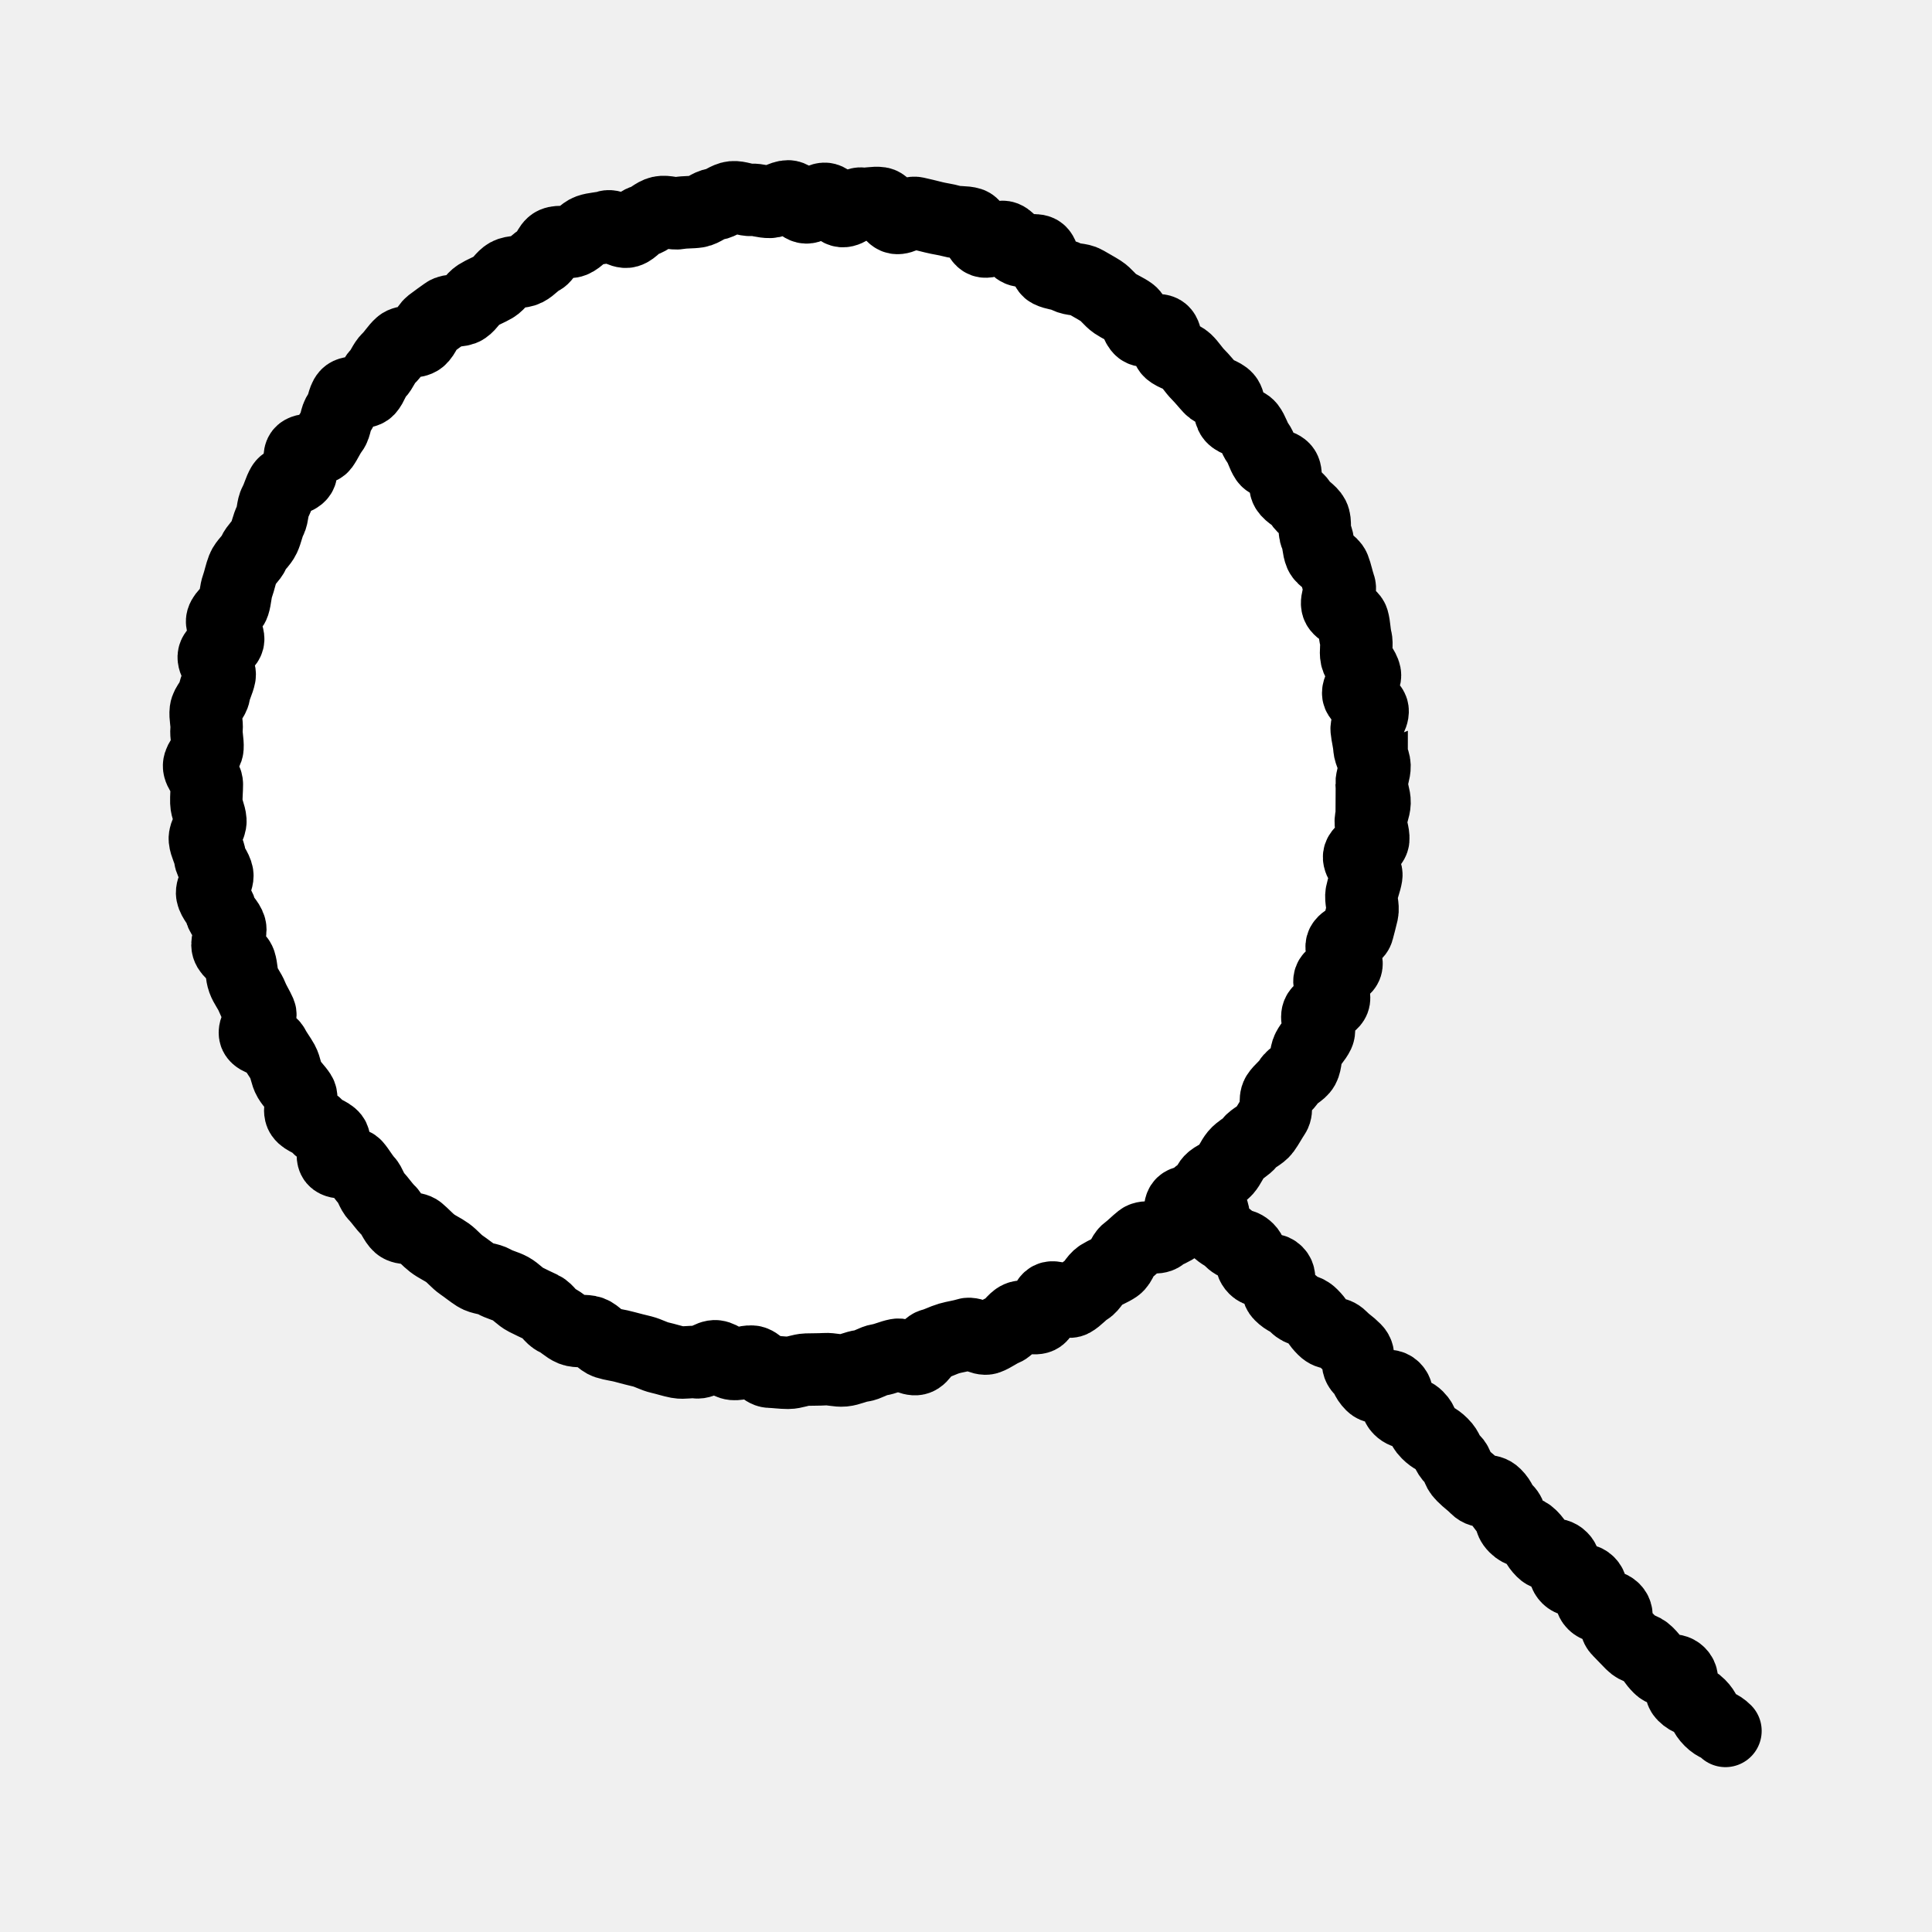
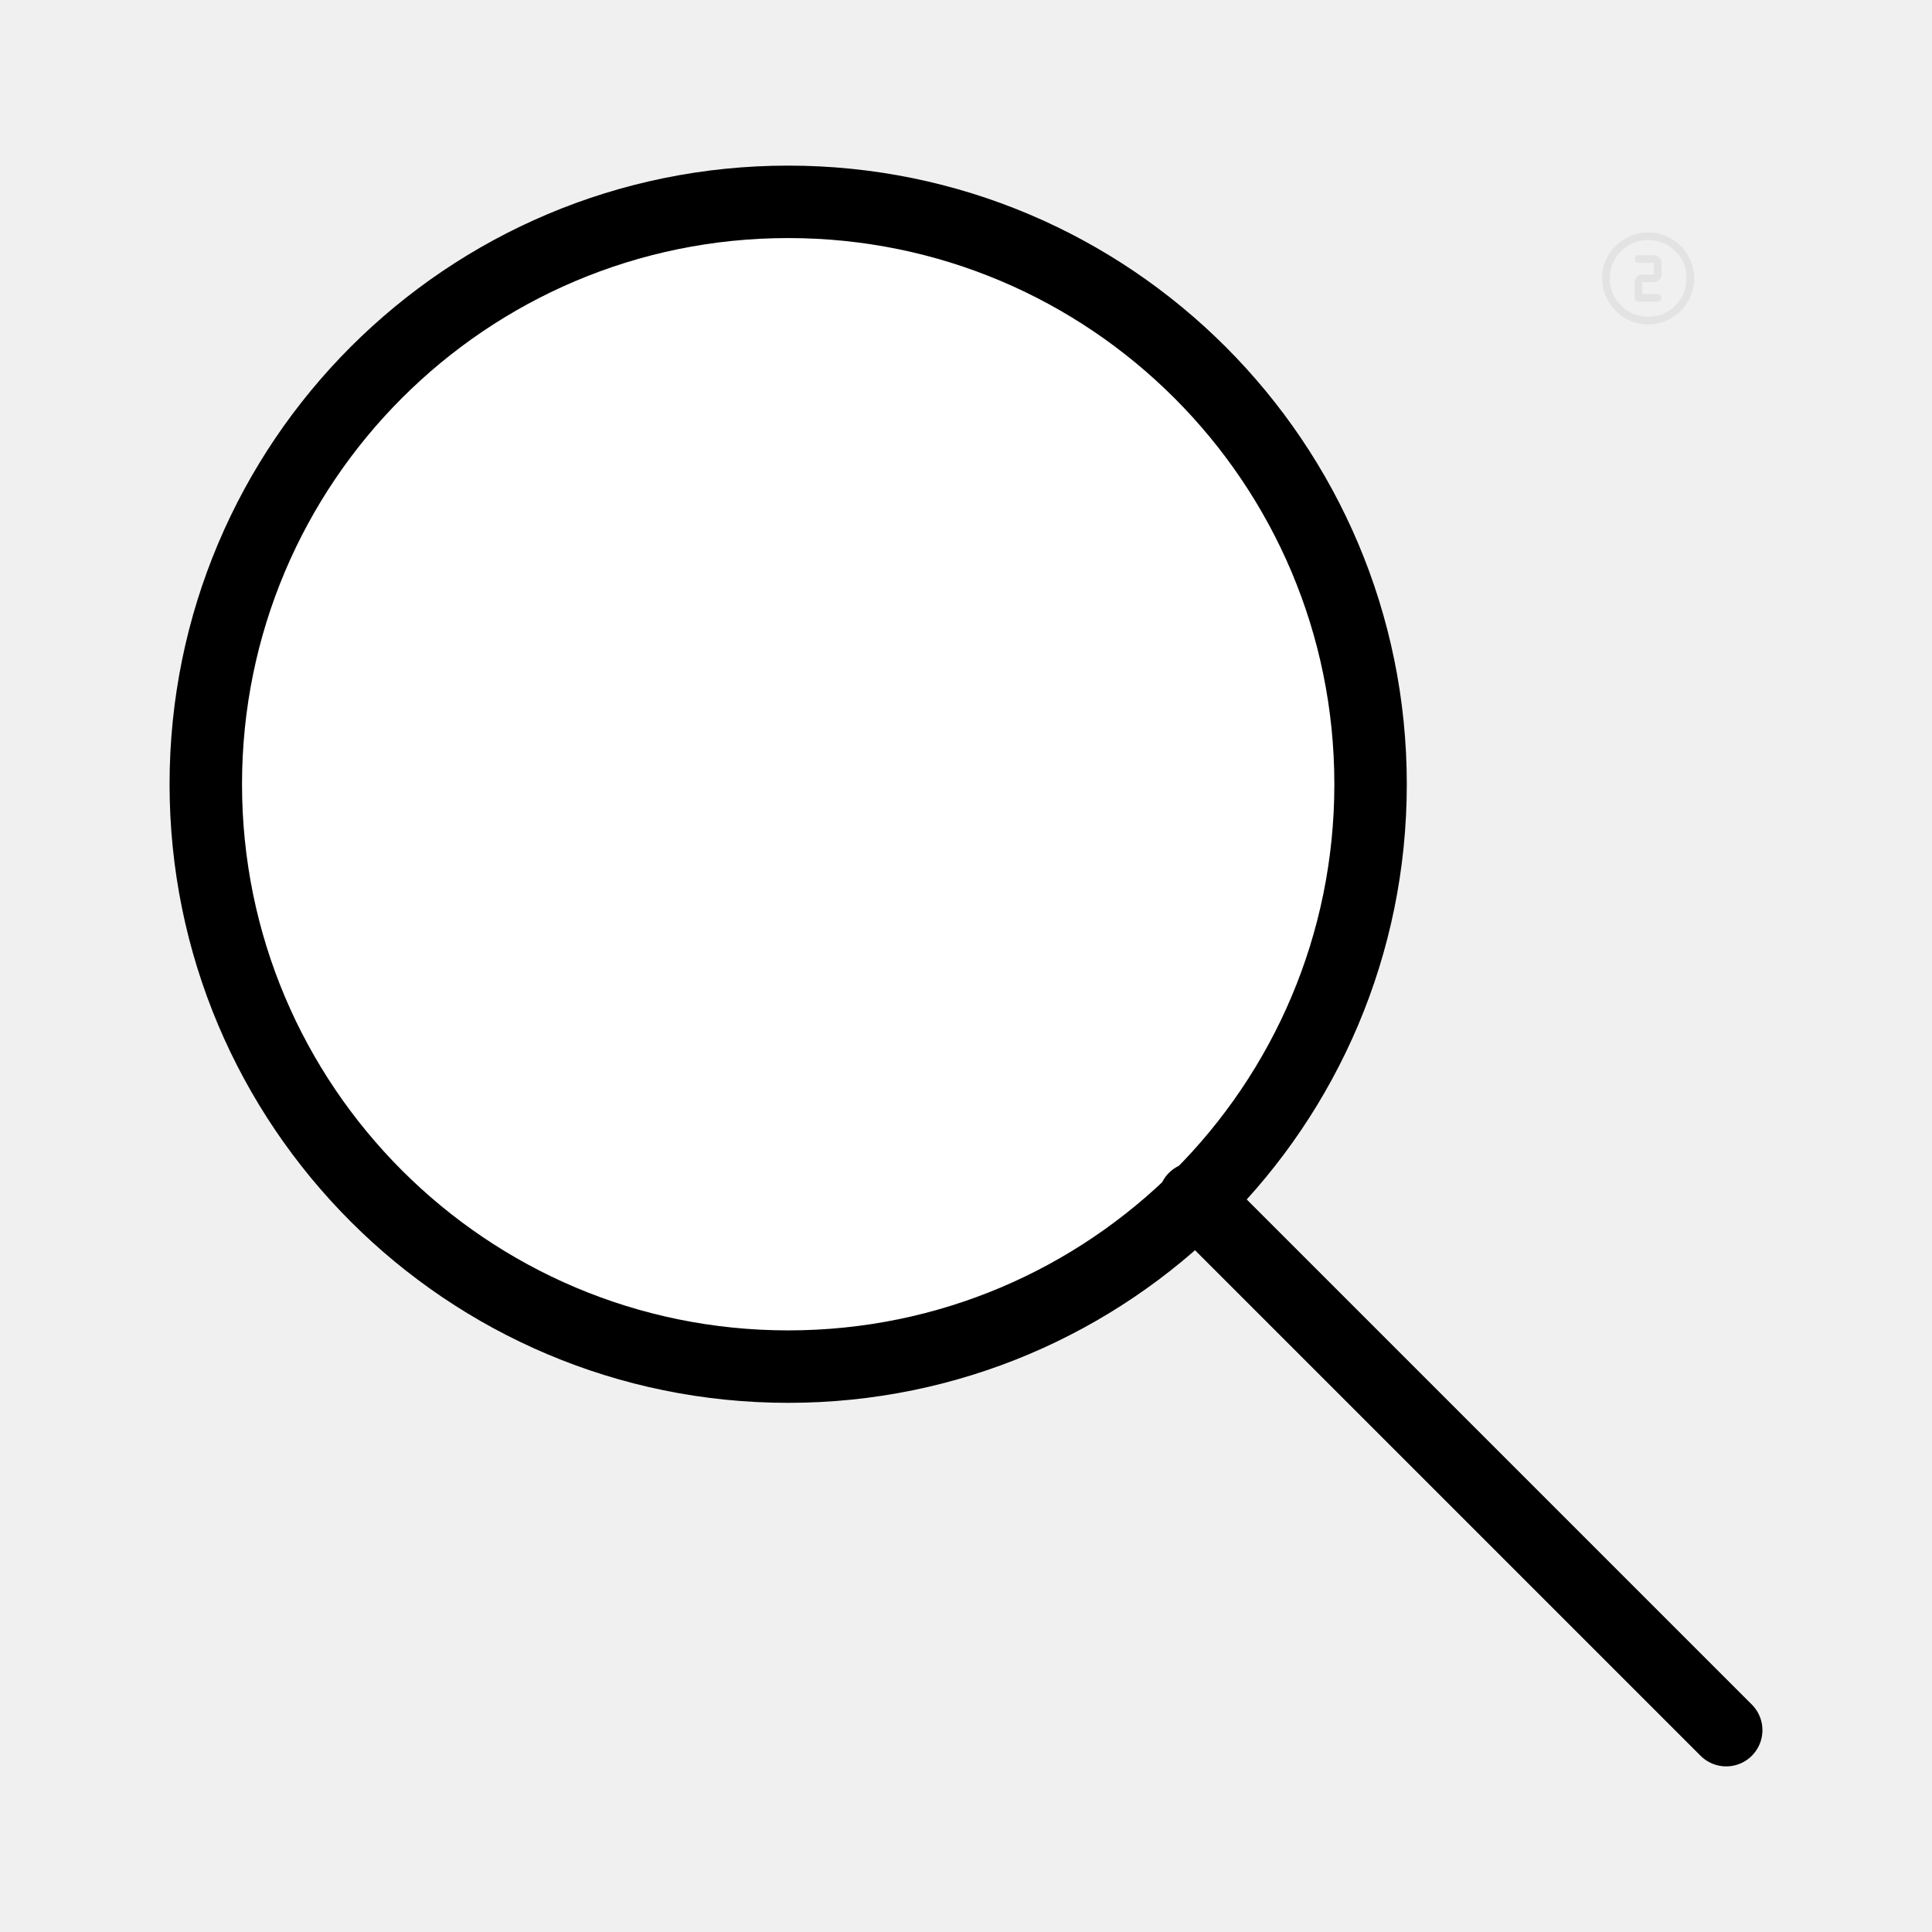
- <svg xmlns="http://www.w3.org/2000/svg" id="Small" width="400" height="400" viewBox="0 0 400 400">
-   <path d="M283.983,162.366c0,1.268.64,2.558.601,3.816-.039,1.267-.698,2.518-.776,3.775-.078,1.265.622,2.607.505,3.861-.118,1.261-2.761,2.238-2.917,3.487-.157,1.257,1.675,2.777,1.479,4.021-.197,1.251-.732,2.454-.967,3.692s.396,2.687.122,3.917-.634,2.486-.947,3.707c-.314,1.226-2.908,1.826-3.259,3.036s1.287,3.035.897,4.234-2.974,1.645-3.402,2.831,1.272,3.174.807,4.346-2.754,1.59-3.255,2.748.598,3.037.06,4.178-1.551,2.069-2.125,3.193-.354,2.696-.963,3.801c-.61,1.107-2.249,1.644-2.892,2.73s-1.81,1.841-2.487,2.906.078,3.084-.633,4.127-1.306,2.216-2.049,3.237c-.743,1.021-2.239,1.51-3.014,2.507s-2.093,1.561-2.899,2.533-1.249,2.254-2.084,3.201-2.301,1.312-3.165,2.233-.749,2.794-1.642,3.687-3.307.202-4.228,1.066-.016,3.731-.963,4.567-2.354,1.18-3.327,1.986-3.221.002-4.219.777-1.834,1.697-2.855,2.44-1.258,2.575-2.302,3.286-2.278,1.135-3.344,1.813-1.611,2.227-2.698,2.871-1.936,1.778-3.043,2.388-3.496-1.194-4.622-.619-1.116,3.461-2.26,4-3.017-.507-4.177-.004-1.874,2.089-3.05,2.555-2.226,1.344-3.416,1.772-3.093-1.225-4.296-.835-2.445.523-3.66.875-2.316.981-3.542,1.294-1.962,2.678-3.197,2.952-2.814-1.081-4.058-.846-2.412.829-3.663,1.026c-1.244.195-2.405,1.099-3.661,1.256-1.25.156-2.481.82-3.742.938-1.254.117-2.588-.332-3.852-.253-1.257.078-2.545.048-3.812.087-1.258.039-2.542.662-3.81.662s-2.564-.197-3.823-.236c-1.267-.039-2.444-2.006-3.701-2.084-1.265-.078-2.571.605-3.825.488-1.261-.118-2.37-1.426-3.619-1.582-1.257-.157-2.747,1.433-3.991,1.237-1.251-.197-2.633.212-3.871-.023s-2.482-.662-3.713-.936-2.397-.965-3.618-1.277-2.483-.59-3.693-.941-2.531-.464-3.73-.853-2.079-1.779-3.265-2.207-2.711-.015-3.883-.48-2.111-1.554-3.268-2.056-1.838-2.044-2.979-2.582-2.265-1.058-3.389-1.632-1.959-1.623-3.064-2.232-2.386-.844-3.471-1.487-2.594-.571-3.659-1.248-2.037-1.49-3.08-2.201-1.835-1.757-2.856-2.5-2.216-1.231-3.213-2.005-1.825-1.74-2.797-2.545-3.103-.274-4.05-1.109-1.34-2.318-2.26-3.183-1.593-1.996-2.485-2.889-1.147-2.389-2.011-3.31-1.432-2.07-2.267-3.017-3.607-.243-4.413-1.216.532-3.665-.243-4.663-2.51-1.244-3.253-2.266-2.57-1.3-3.281-2.345.415-3.301-.263-4.367-1.656-1.919-2.3-3.006-.69-2.482-1.3-3.589-1.391-2.081-1.966-3.207c-.574-1.123-3.174-1.26-3.713-2.403-.538-1.141,1.459-3.427.957-4.587s-1.203-2.188-1.668-3.364-1.324-2.164-1.752-3.354c-.427-1.186-.346-2.515-.737-3.718s-2.152-1.961-2.504-3.176c-.351-1.21.782-2.811.468-4.036s-1.664-2.171-1.939-3.407-1.518-2.272-1.754-3.516,1.241-2.773,1.045-4.024c-.195-1.244-1.352-2.342-1.509-3.599-.156-1.25-.941-2.447-1.059-3.708-.117-1.254,1.218-2.624,1.14-3.889-.078-1.257-.796-2.476-.835-3.742-.039-1.258.105-2.519.105-3.787s-1.647-2.575-1.608-3.833c.039-1.267,1.659-2.477,1.737-3.733.078-1.265-.307-2.565-.19-3.819.118-1.261-.313-2.599-.157-3.849.157-1.257,1.544-2.347,1.74-3.591.197-1.251.881-2.398,1.116-3.636s-1.453-2.889-1.179-4.119,2.609-1.982,2.921-3.203c.314-1.226-1.527-3.047-1.176-4.257s1.96-2.067,2.349-3.267.372-2.556.799-3.742.649-2.48,1.114-3.652,1.706-2.042,2.208-3.2,1.64-2.02,2.177-3.161.714-2.448,1.288-3.571.405-2.651,1.014-3.756.891-2.43,1.535-3.515,2.979-1.137,3.656-2.201-.596-3.426.114-4.469,3.799-.413,4.542-1.433,1.196-2.21,1.97-3.207.635-2.707,1.44-3.68.74-2.717,1.576-3.663,3.516-.214,4.381-1.134,1.13-2.386,2.023-3.279,1.284-2.302,2.204-3.167,1.575-2.046,2.522-2.882,3.015-.355,3.988-1.16,1.301-2.392,2.298-3.167,2.044-1.485,3.066-2.229,2.886-.247,3.931-.958,1.648-2.027,2.714-2.705,2.258-1.098,3.345-1.742,1.737-2.015,2.844-2.625,2.681-.293,3.807-.868,1.942-1.716,3.086-2.255,1.525-2.791,2.685-3.294,2.784.051,3.959-.415,2.041-1.807,3.231-2.235,2.569-.387,3.772-.778,3.05,1.372,4.265,1.019,2.075-1.881,3.301-2.195,2.242-1.507,3.478-1.782,2.665.393,3.908.157,2.528-.117,3.778-.314c1.244-.195,2.353-1.36,3.61-1.517,1.25-.156,2.424-1.316,3.685-1.434,1.254-.117,2.61.61,3.874.532,1.257-.078,2.557.456,3.823.417,1.258-.039,2.523-1.138,3.79-1.138s2.497,2.238,3.755,2.277c1.267.039,2.615-1.846,3.871-1.768,1.265.078,2.342,2.41,3.596,2.527,1.261.118,2.717-1.696,3.967-1.539,1.257.157,2.622-.28,3.866-.084,1.251.197,2.082,2.796,3.32,3.031s2.834-1.272,4.064-.998,2.482.573,3.703.885,2.521.45,3.732.801,2.65.105,3.849.494,1.573,3.227,2.759,3.654,3.187-1.277,4.359-.812,1.854,2.171,3.011,2.672,2.94-.322,4.081.216,1.046,3.602,2.169,4.176,2.527.556,3.632,1.164,2.698.355,3.783.999,2.214,1.241,3.278,1.918,1.808,1.85,2.851,2.561,2.257,1.178,3.278,1.921,1.11,2.692,2.107,3.466,3.522-.364,4.495.441.553,3.24,1.499,4.075,2.445,1.036,3.365,1.9,1.57,1.991,2.463,2.884,1.659,1.881,2.524,2.801,2.516,1.118,3.351,2.065.414,2.95,1.22,3.923,2.713,1.04,3.488,2.037,1.065,2.355,1.808,3.376.988,2.366,1.699,3.411,3.077.999,3.755,2.065c.677,1.065-.154,3.063.491,4.15.643,1.085,2.233,1.626,2.843,2.733s2.118,1.766,2.693,2.892.032,2.824.571,3.968c.538,1.141.417,2.576.919,3.736s2.339,1.769,2.805,2.945c.464,1.172.677,2.469,1.105,3.659s-.779,2.928-.389,4.131,2.813,1.777,3.165,2.992.313,2.561.626,3.786-.127,2.636.148,3.872c.274,1.23,1.496,2.283,1.732,3.526s-1.568,2.83-1.371,4.081c.195,1.244,2.803,2.156,2.96,3.412.156,1.25-1.336,2.701-1.218,3.962.117,1.254.482,2.488.56,3.752.078,1.257,1.018,2.491,1.058,3.758.039,1.258-.602,2.548-.602,3.816ZM357.237,358.367c-1.342-1.342-1.809-.875-3.15-2.217-1.342-1.342-.917-1.767-2.259-3.108-1.341-1.341-1.908-.774-3.249-2.115s.442-3.124-.898-4.464-2.774.092-4.114-1.248c-1.341-1.341-1.113-1.569-2.454-2.91s-1.986-.698-3.328-2.04-1.301-1.383-2.643-2.725.317-2.999-1.025-4.34-2.827.145-4.169-1.196.286-2.969-1.056-4.311-2.964.279-4.307-1.064.04-2.724-1.301-4.066-2.598-.085-3.939-1.427c-1.342-1.342-.988-1.696-2.33-3.038-1.342-1.342-2.001-.684-3.344-2.026s-.524-2.159-1.866-3.501-.919-1.766-2.261-3.108c-1.343-1.343-2.574-.112-3.916-1.454s-1.475-1.209-2.817-2.551c-1.343-1.343-.705-1.98-2.048-3.323-1.34-1.34-.862-1.818-2.202-3.157-1.342-1.342-1.693-.991-3.035-2.333s-.75-1.934-2.091-3.276-2.322-.359-3.662-1.7.198-2.881-1.144-4.222c-1.343-1.343-3.273.587-4.616-.756s-.88-1.803-2.222-3.144.095-2.781-1.248-4.124-1.508-1.177-2.85-2.519-2.306-.381-3.65-1.724-1.113-1.572-2.456-2.915-2.075-.612-3.419-1.955-1.742-.946-3.086-2.29.578-3.26-.763-4.601-3.178.492-4.521-.851-.125-2.564-1.469-3.909c-1.345-1.345-2.187-.502-3.532-1.846s-1.663-1.027-3.008-2.372.195-2.89-1.152-4.237c-1.347-1.347-1.178-1.516-2.526-2.863" style="fill: #fff;" />
-   <path d="M283.983,162.366c0,1.268.64,2.558.601,3.816-.039,1.267-.698,2.518-.776,3.775-.078,1.265.622,2.607.505,3.861-.118,1.261-2.761,2.238-2.917,3.487-.157,1.257,1.675,2.777,1.479,4.021-.197,1.251-.732,2.454-.967,3.692s.396,2.687.122,3.917-.634,2.486-.947,3.707c-.314,1.226-2.908,1.826-3.259,3.036s1.287,3.035.897,4.234-2.974,1.645-3.402,2.831,1.272,3.174.807,4.346-2.754,1.59-3.255,2.748.598,3.037.06,4.178-1.551,2.069-2.125,3.193-.354,2.696-.963,3.801c-.61,1.107-2.249,1.644-2.892,2.73s-1.81,1.841-2.487,2.906.078,3.084-.633,4.127-1.306,2.216-2.049,3.237c-.743,1.021-2.239,1.51-3.014,2.507s-2.093,1.561-2.899,2.533-1.249,2.254-2.084,3.201-2.301,1.312-3.165,2.233-.749,2.794-1.642,3.687-3.307.202-4.228,1.066-.016,3.731-.963,4.567-2.354,1.18-3.327,1.986-3.221.002-4.219.777-1.834,1.697-2.855,2.44-1.258,2.575-2.302,3.286-2.278,1.135-3.344,1.813-1.611,2.227-2.698,2.871-1.936,1.778-3.043,2.388-3.496-1.194-4.622-.619-1.116,3.461-2.26,4-3.017-.507-4.177-.004-1.874,2.089-3.05,2.555-2.226,1.344-3.416,1.772-3.093-1.225-4.296-.835-2.445.523-3.66.875-2.316.981-3.542,1.294-1.962,2.678-3.197,2.952-2.814-1.081-4.058-.846-2.412.829-3.663,1.026c-1.244.195-2.405,1.099-3.661,1.256-1.25.156-2.481.82-3.742.938-1.254.117-2.588-.332-3.852-.253-1.257.078-2.545.048-3.812.087-1.258.039-2.542.662-3.81.662s-2.564-.197-3.823-.236c-1.267-.039-2.444-2.006-3.701-2.084-1.265-.078-2.571.605-3.825.488-1.261-.118-2.37-1.426-3.619-1.582-1.257-.157-2.747,1.433-3.991,1.237-1.251-.197-2.633.212-3.871-.023s-2.482-.662-3.713-.936-2.397-.965-3.618-1.277-2.483-.59-3.693-.941-2.531-.464-3.73-.853-2.079-1.779-3.265-2.207-2.711-.015-3.883-.48-2.111-1.554-3.268-2.056-1.838-2.044-2.979-2.582-2.265-1.058-3.389-1.632-1.959-1.623-3.064-2.232-2.386-.844-3.471-1.487-2.594-.571-3.659-1.248-2.037-1.49-3.08-2.201-1.835-1.757-2.856-2.5-2.216-1.231-3.213-2.005-1.825-1.74-2.797-2.545-3.103-.274-4.05-1.109-1.34-2.318-2.26-3.183-1.593-1.996-2.485-2.889-1.147-2.389-2.011-3.31-1.432-2.07-2.267-3.017-3.607-.243-4.413-1.216.532-3.665-.243-4.663-2.51-1.244-3.253-2.266-2.57-1.3-3.281-2.345.415-3.301-.263-4.367-1.656-1.919-2.3-3.006-.69-2.482-1.3-3.589-1.391-2.081-1.966-3.207c-.574-1.123-3.174-1.26-3.713-2.403-.538-1.141,1.459-3.427.957-4.587s-1.203-2.188-1.668-3.364-1.324-2.164-1.752-3.354c-.427-1.186-.346-2.515-.737-3.718s-2.152-1.961-2.504-3.176c-.351-1.21.782-2.811.468-4.036s-1.664-2.171-1.939-3.407-1.518-2.272-1.754-3.516,1.241-2.773,1.045-4.024c-.195-1.244-1.352-2.342-1.509-3.599-.156-1.25-.941-2.447-1.059-3.708-.117-1.254,1.218-2.624,1.14-3.889-.078-1.257-.796-2.476-.835-3.742-.039-1.258.105-2.519.105-3.787s-1.647-2.575-1.608-3.833c.039-1.267,1.659-2.477,1.737-3.733.078-1.265-.307-2.565-.19-3.819.118-1.261-.313-2.599-.157-3.849.157-1.257,1.544-2.347,1.74-3.591.197-1.251.881-2.398,1.116-3.636s-1.453-2.889-1.179-4.119,2.609-1.982,2.921-3.203c.314-1.226-1.527-3.047-1.176-4.257s1.96-2.067,2.349-3.267.372-2.556.799-3.742.649-2.48,1.114-3.652,1.706-2.042,2.208-3.2,1.64-2.02,2.177-3.161.714-2.448,1.288-3.571.405-2.651,1.014-3.756.891-2.43,1.535-3.515,2.979-1.137,3.656-2.201-.596-3.426.114-4.469,3.799-.413,4.542-1.433,1.196-2.21,1.97-3.207.635-2.707,1.44-3.68.74-2.717,1.576-3.663,3.516-.214,4.381-1.134,1.13-2.386,2.023-3.279,1.284-2.302,2.204-3.167,1.575-2.046,2.522-2.882,3.015-.355,3.988-1.16,1.301-2.392,2.298-3.167,2.044-1.485,3.066-2.229,2.886-.247,3.931-.958,1.648-2.027,2.714-2.705,2.258-1.098,3.345-1.742,1.737-2.015,2.844-2.625,2.681-.293,3.807-.868,1.942-1.716,3.086-2.255,1.525-2.791,2.685-3.294,2.784.051,3.959-.415,2.041-1.807,3.231-2.235,2.569-.387,3.772-.778,3.05,1.372,4.265,1.019,2.075-1.881,3.301-2.195,2.242-1.507,3.478-1.782,2.665.393,3.908.157,2.528-.117,3.778-.314c1.244-.195,2.353-1.36,3.61-1.517,1.25-.156,2.424-1.316,3.685-1.434,1.254-.117,2.61.61,3.874.532,1.257-.078,2.557.456,3.823.417,1.258-.039,2.523-1.138,3.79-1.138s2.497,2.238,3.755,2.277c1.267.039,2.615-1.846,3.871-1.768,1.265.078,2.342,2.41,3.596,2.527,1.261.118,2.717-1.696,3.967-1.539,1.257.157,2.622-.28,3.866-.084,1.251.197,2.082,2.796,3.32,3.031s2.834-1.272,4.064-.998,2.482.573,3.703.885,2.521.45,3.732.801,2.65.105,3.849.494,1.573,3.227,2.759,3.654,3.187-1.277,4.359-.812,1.854,2.171,3.011,2.672,2.94-.322,4.081.216,1.046,3.602,2.169,4.176,2.527.556,3.632,1.164,2.698.355,3.783.999,2.214,1.241,3.278,1.918,1.808,1.85,2.851,2.561,2.257,1.178,3.278,1.921,1.11,2.692,2.107,3.466,3.522-.364,4.495.441.553,3.24,1.499,4.075,2.445,1.036,3.365,1.9,1.57,1.991,2.463,2.884,1.659,1.881,2.524,2.801,2.516,1.118,3.351,2.065.414,2.95,1.22,3.923,2.713,1.04,3.488,2.037,1.065,2.355,1.808,3.376.988,2.366,1.699,3.411,3.077.999,3.755,2.065c.677,1.065-.154,3.063.491,4.15.643,1.085,2.233,1.626,2.843,2.733s2.118,1.766,2.693,2.892.032,2.824.571,3.968c.538,1.141.417,2.576.919,3.736s2.339,1.769,2.805,2.945c.464,1.172.677,2.469,1.105,3.659s-.779,2.928-.389,4.131,2.813,1.777,3.165,2.992.313,2.561.626,3.786-.127,2.636.148,3.872c.274,1.23,1.496,2.283,1.732,3.526s-1.568,2.83-1.371,4.081c.195,1.244,2.803,2.156,2.96,3.412.156,1.25-1.336,2.701-1.218,3.962.117,1.254.482,2.488.56,3.752.078,1.257,1.018,2.491,1.058,3.758.039,1.258-.602,2.548-.602,3.816ZM357.237,358.367c-1.342-1.342-1.809-.875-3.15-2.217-1.342-1.342-.917-1.767-2.259-3.108-1.341-1.341-1.908-.774-3.249-2.115s.442-3.124-.898-4.464-2.774.092-4.114-1.248c-1.341-1.341-1.113-1.569-2.454-2.91s-1.986-.698-3.328-2.04-1.301-1.383-2.643-2.725.317-2.999-1.025-4.34-2.827.145-4.169-1.196.286-2.969-1.056-4.311-2.964.279-4.307-1.064.04-2.724-1.301-4.066-2.598-.085-3.939-1.427c-1.342-1.342-.988-1.696-2.33-3.038-1.342-1.342-2.001-.684-3.344-2.026s-.524-2.159-1.866-3.501-.919-1.766-2.261-3.108c-1.343-1.343-2.574-.112-3.916-1.454s-1.475-1.209-2.817-2.551c-1.343-1.343-.705-1.98-2.048-3.323-1.34-1.34-.862-1.818-2.202-3.157-1.342-1.342-1.693-.991-3.035-2.333s-.75-1.934-2.091-3.276-2.322-.359-3.662-1.7.198-2.881-1.144-4.222c-1.343-1.343-3.273.587-4.616-.756s-.88-1.803-2.222-3.144.095-2.781-1.248-4.124-1.508-1.177-2.85-2.519-2.306-.381-3.65-1.724-1.113-1.572-2.456-2.915-2.075-.612-3.419-1.955-1.742-.946-3.086-2.29.578-3.26-.763-4.601-3.178.492-4.521-.851-.125-2.564-1.469-3.909c-1.345-1.345-2.187-.502-3.532-1.846s-1.663-1.027-3.008-2.372.195-2.89-1.152-4.237c-1.347-1.347-1.178-1.516-2.526-2.863" style="fill: none; stroke: #000; stroke-linecap: round; stroke-miterlimit: 10; stroke-width: 15px;" />
+ <svg xmlns="http://www.w3.org/2000/svg" id="LM_Icons" data-name="LM Icons" width="700" height="700" viewBox="0 0 700 700">
+   <path d="M496.585,284.14c0,116.538-94.473,211.011-211.011,211.011s-211.011-94.473-211.011-211.011,94.473-211.011,211.011-211.011,211.011,94.473,211.011,211.011ZM625.436,626.87l-192.636-192.636" style="fill: #fff; stroke: #000; stroke-linecap: round; stroke-miterlimit: 10; stroke-width: 26.25px;" />
+   <path d="M597.162,117.543c-2.301,0-4.463-.438-6.486-1.313-2.023-.875-3.79-2.067-5.299-3.576-1.509-1.509-2.701-3.277-3.576-5.301s-1.313-4.188-1.313-6.49.438-4.466,1.313-6.491c.875-2.025,2.067-3.787,3.576-5.287,1.509-1.5,3.277-2.688,5.301-3.563,2.025-.875,4.188-1.313,6.49-1.313s4.466.438,6.491,1.313c2.025.875,3.787,2.063,5.287,3.563,1.5,1.5,2.688,3.264,3.563,5.292.875,2.028,1.313,4.192,1.313,6.493s-.438,4.463-1.313,6.486c-.875,2.023-2.063,3.788-3.563,5.294-1.5,1.506-3.264,2.698-5.292,3.577-2.028.878-4.192,1.318-6.493,1.318ZM597.168,114.765c3.861,0,7.139-1.352,9.833-4.055,2.694-2.704,4.042-5.986,4.042-9.847,0-3.861-1.345-7.139-4.036-9.833-2.691-2.694-5.975-4.042-9.853-4.042-3.852,0-7.13,1.345-9.833,4.036-2.704,2.691-4.055,5.975-4.055,9.853,0,3.852,1.352,7.13,4.055,9.833,2.704,2.704,5.986,4.055,9.847,4.055ZM600.626,109.293c.394,0,.723-.134.99-.401.266-.267.4-.598.4-.993s-.133-.724-.4-.988c-.266-.264-.596-.396-.99-.396h-5.555v-4.305h4.167c.75,0,1.4-.275,1.951-.826.551-.551.827-1.202.827-1.952v-4.194c0-.75-.276-1.401-.827-1.952s-1.201-.826-1.951-.826h-5.555c-.394,0-.723.134-.99.401-.266.267-.4.598-.4.993,0,.395.133.724.4.988.266.264.596.396.99.396h5.555v4.194h-4.167c-.75,0-1.4.276-1.951.827-.551.551-.827,1.201-.827,1.951v5.695c0,.393.133.723.4.99s.596.399.99.399h6.944Z" style="fill: #e3e3e3;" />
</svg>
